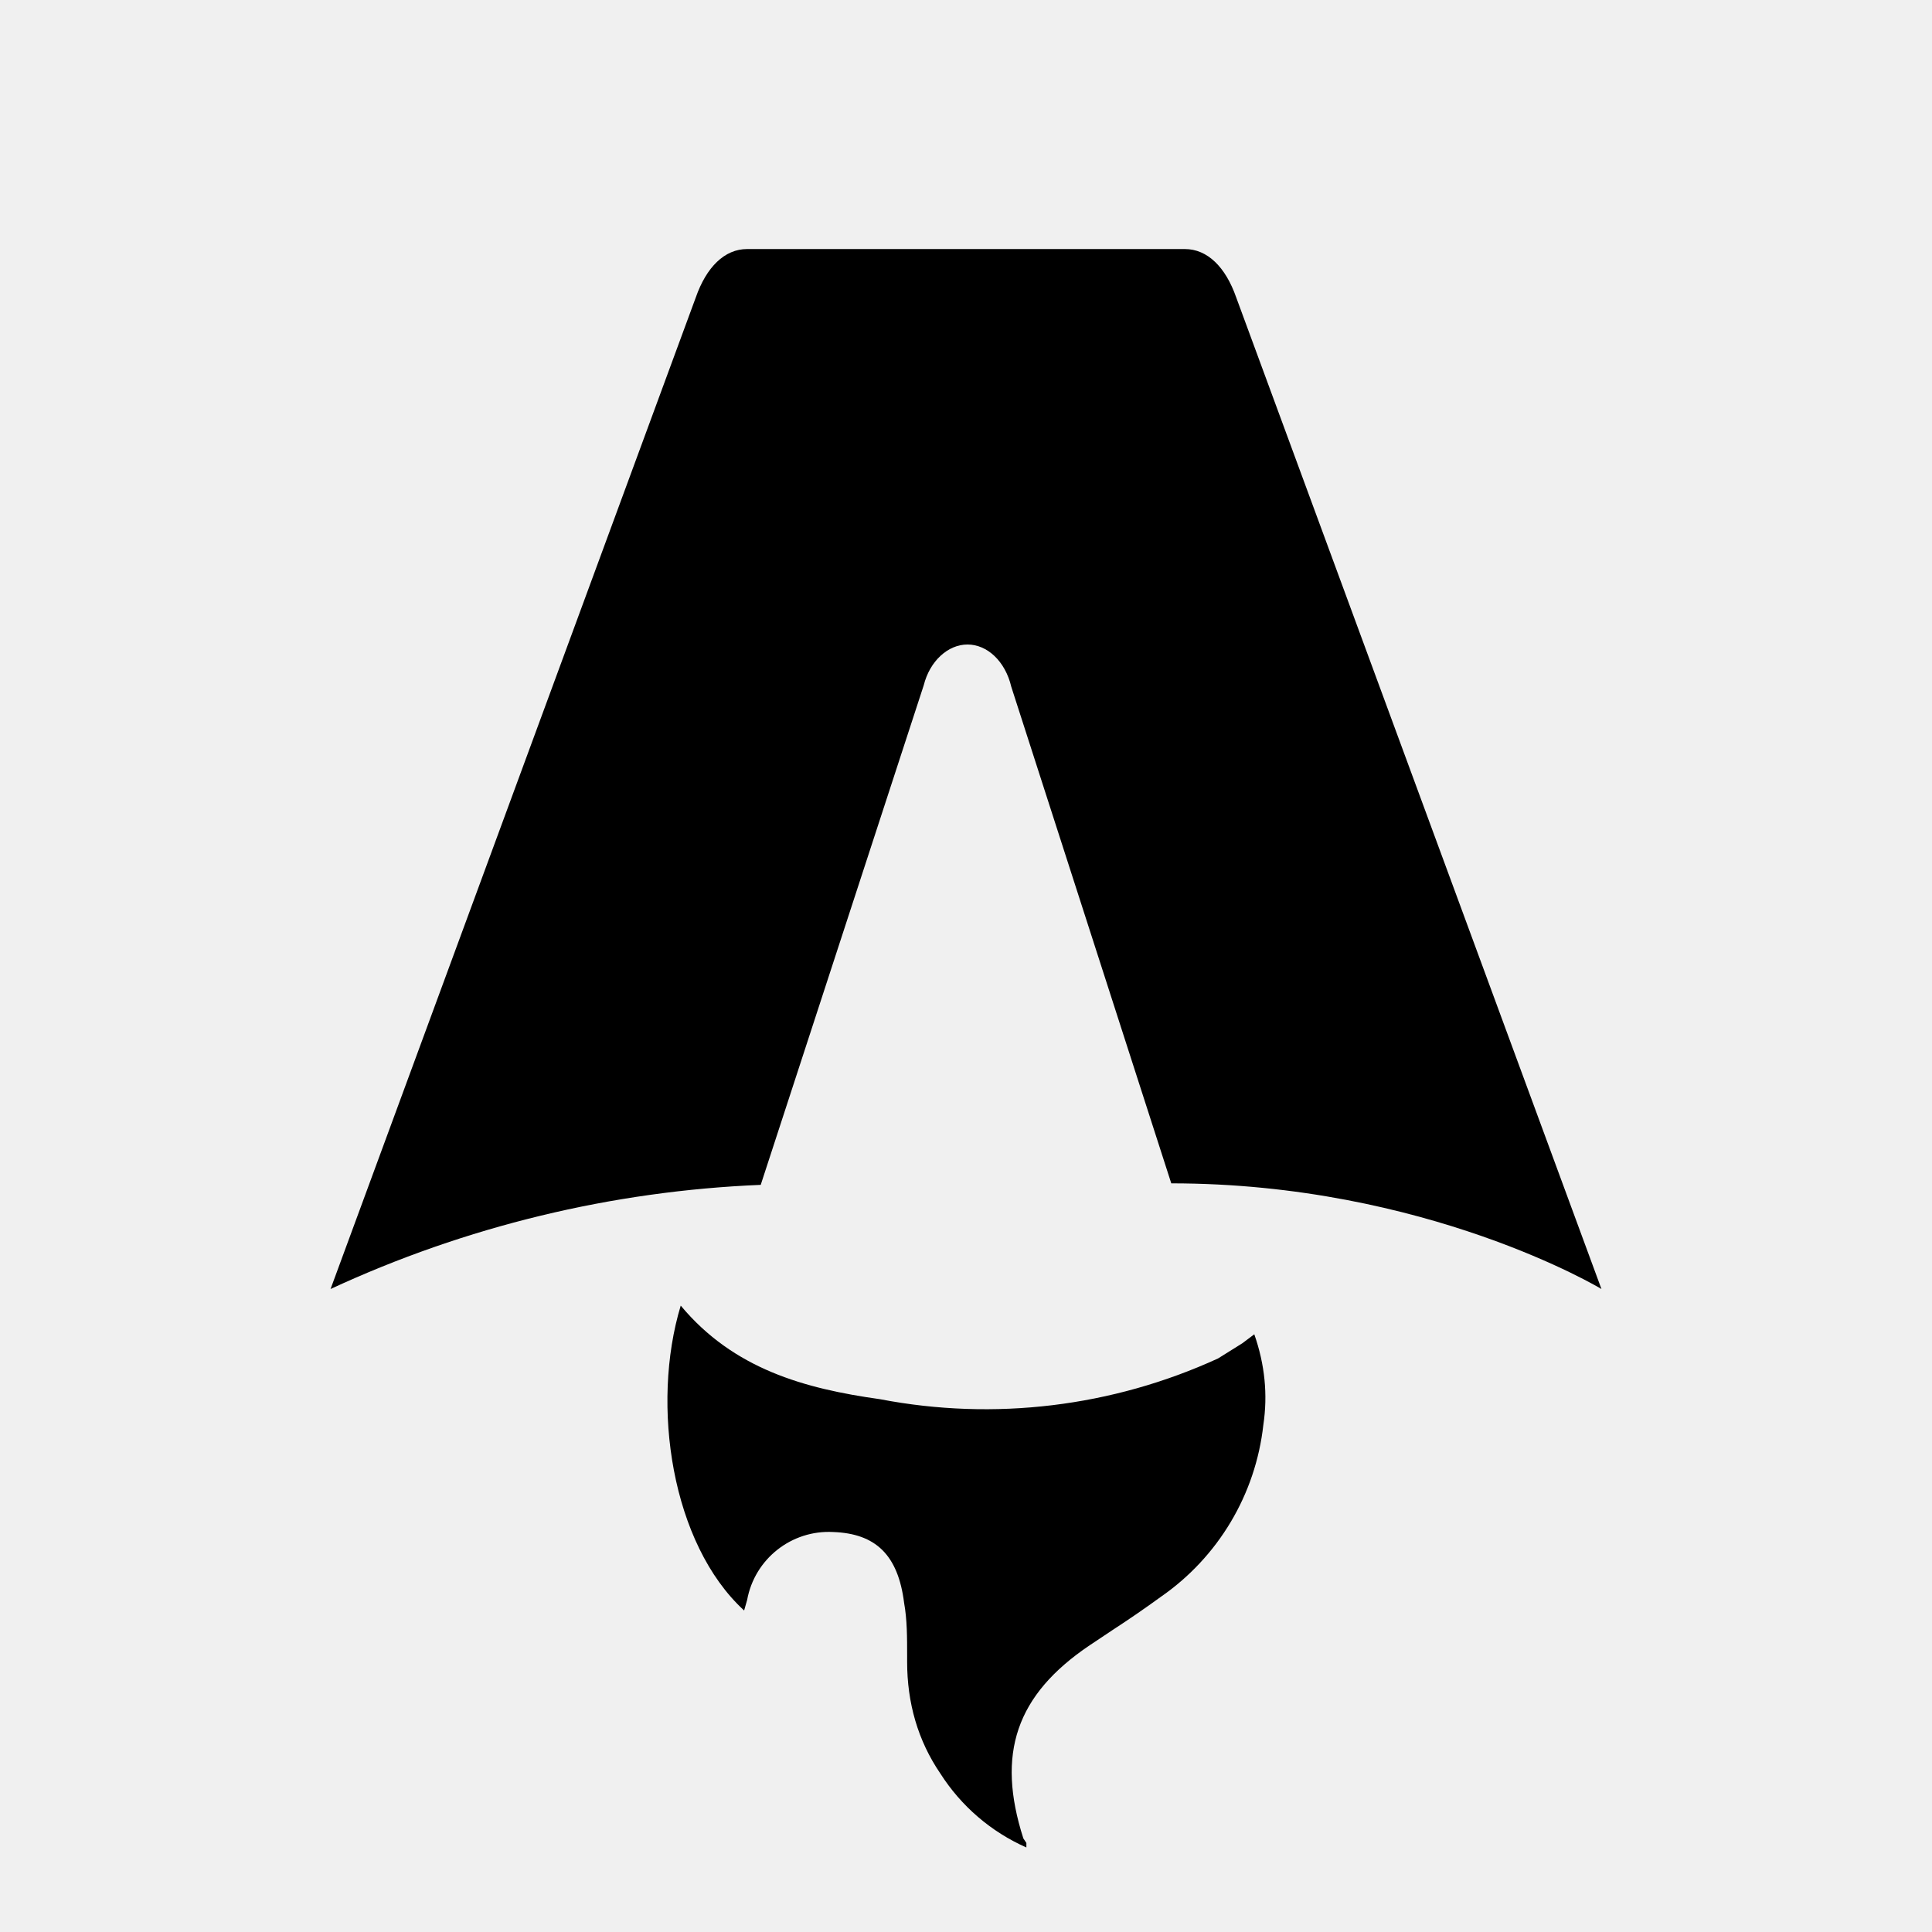
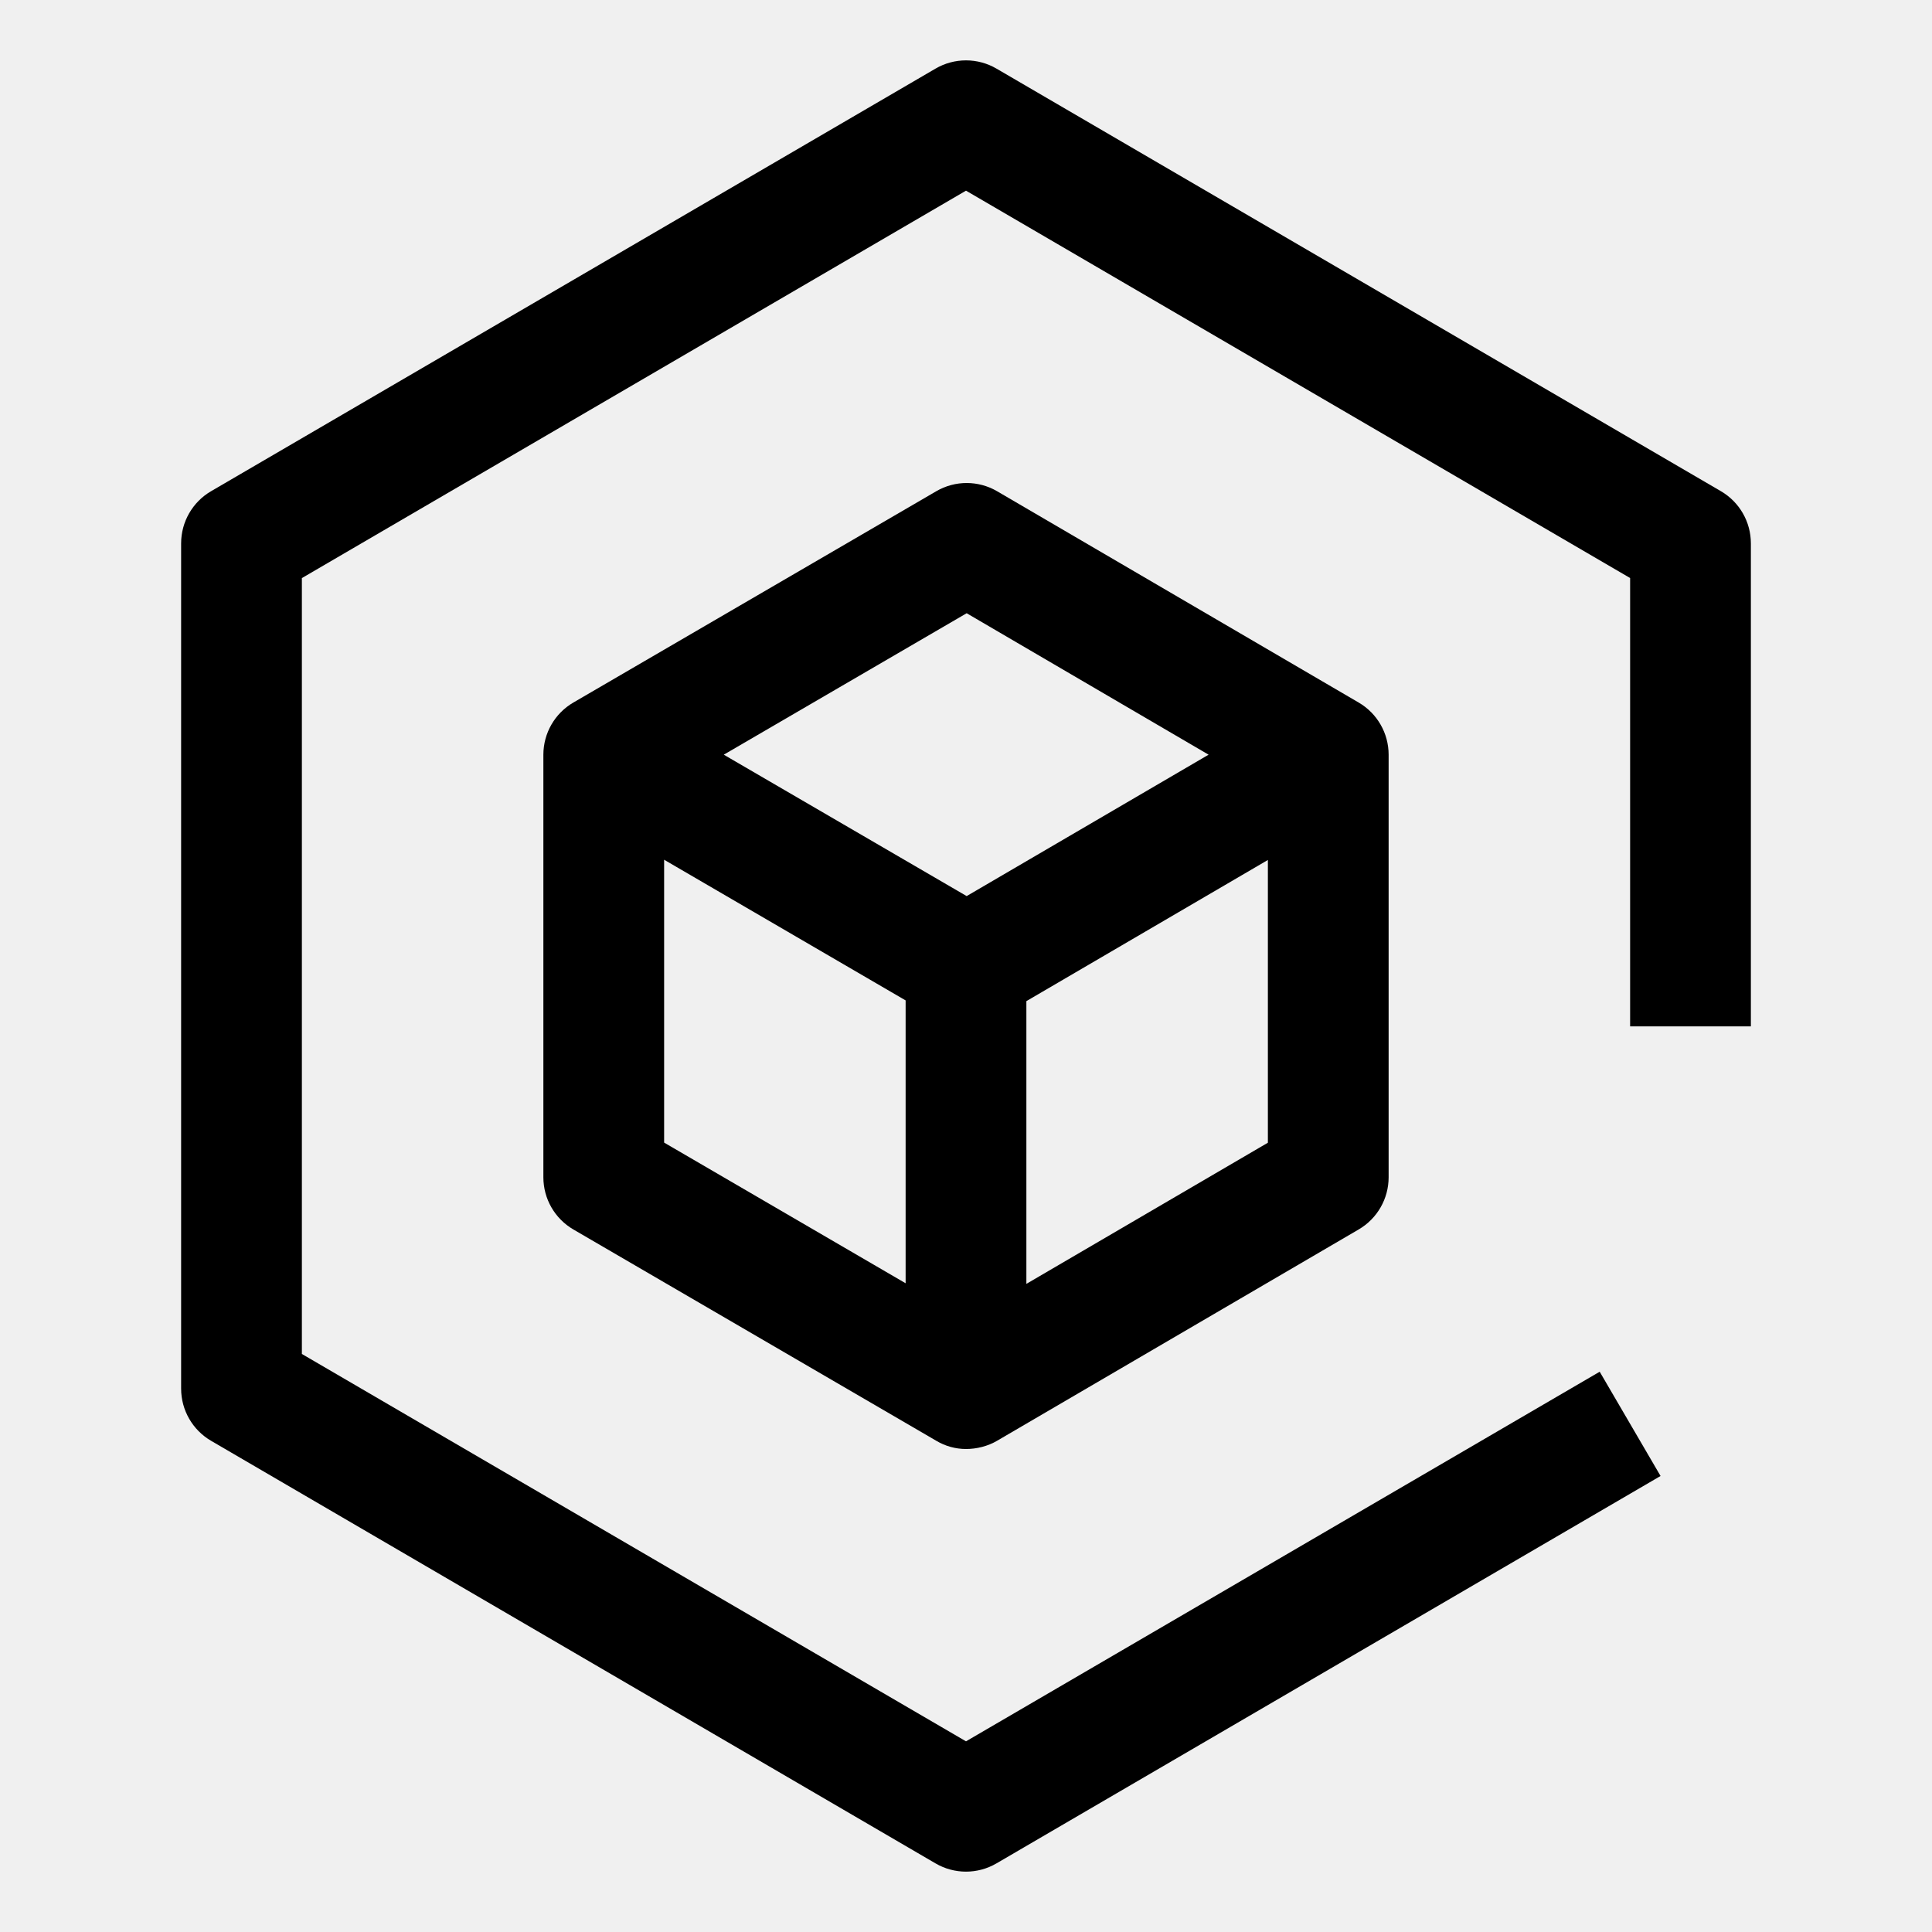
- <svg xmlns="http://www.w3.org/2000/svg" fill="none" viewBox="0 0 128 128">
-   <path d="M50.4 78.5a75.1 75.1 0 0 0-28.5 6.9l24.2-65.7c.7-2 1.9-3.2 3.4-3.2h29c1.5 0 2.7 1.2 3.4 3.2l24.2 65.7s-11.6-7-28.5-7L67 45.5c-.4-1.7-1.6-2.8-2.9-2.8-1.3 0-2.5 1.1-2.9 2.7L50.4 78.5Zm-1.1 28.2Zm-4.2-20.2c-2 6.6-.6 15.8 4.2 20.2a17.5 17.5 0 0 1 .2-.7 5.5 5.5 0 0 1 5.7-4.5c2.8.1 4.3 1.5 4.7 4.7.2 1.1.2 2.3.2 3.5v.4c0 2.7.7 5.2 2.2 7.4a13 13 0 0 0 5.7 4.9v-.3l-.2-.3c-1.8-5.6-.5-9.5 4.4-12.8l1.5-1a73 73 0 0 0 3.2-2.2 16 16 0 0 0 6.8-11.4c.3-2 .1-4-.6-6l-.8.6-1.6 1a37 37 0 0 1-22.4 2.7c-5-.7-9.7-2-13.2-6.2Z" />
-   <style>
-         path { fill: #000; }
-         @media (prefers-color-scheme: dark) {
-             path { fill: #FFF; }
-         }
-     </style>
+ <svg width="24" height="24" viewBox="0 0 32 32">
+   <path fill="#000000" d="m22.505 11.637l-5.989-3.5a1 1 0 0 0-1.008-.001l-6.011 3.5A1 1 0 0 0 9 12.5v7a1 1 0 0 0 .497.864l6.011 3.5A.96.96 0 0 0 16 24c.174 0 .36-.045.516-.137l5.989-3.5A1 1 0 0 0 23 19.5v-7a1 1 0 0 0-.495-.863m-6.494-1.48l4.007 2.343l-4.007 2.342l-4.023-2.342zM11 14.24l4 2.33v4.685l-4-2.33zm6 7.025v-4.683l4-2.338v4.683z" />
+   <path fill="#000000" d="M16 1a1 1 0 0 0-.504.136l-12 7A1 1 0 0 0 3 9v14a1 1 0 0 0 .496.864l12 7a1 1 0 0 0 1.008 0l11-6.417l-1.008-1.727L16 28.842L5 22.426V9.575l11-6.417l11 6.416V17h2V9a1 1 0 0 0-.496-.864l-12-7A1 1 0 0 0 16 1" />
</svg>
